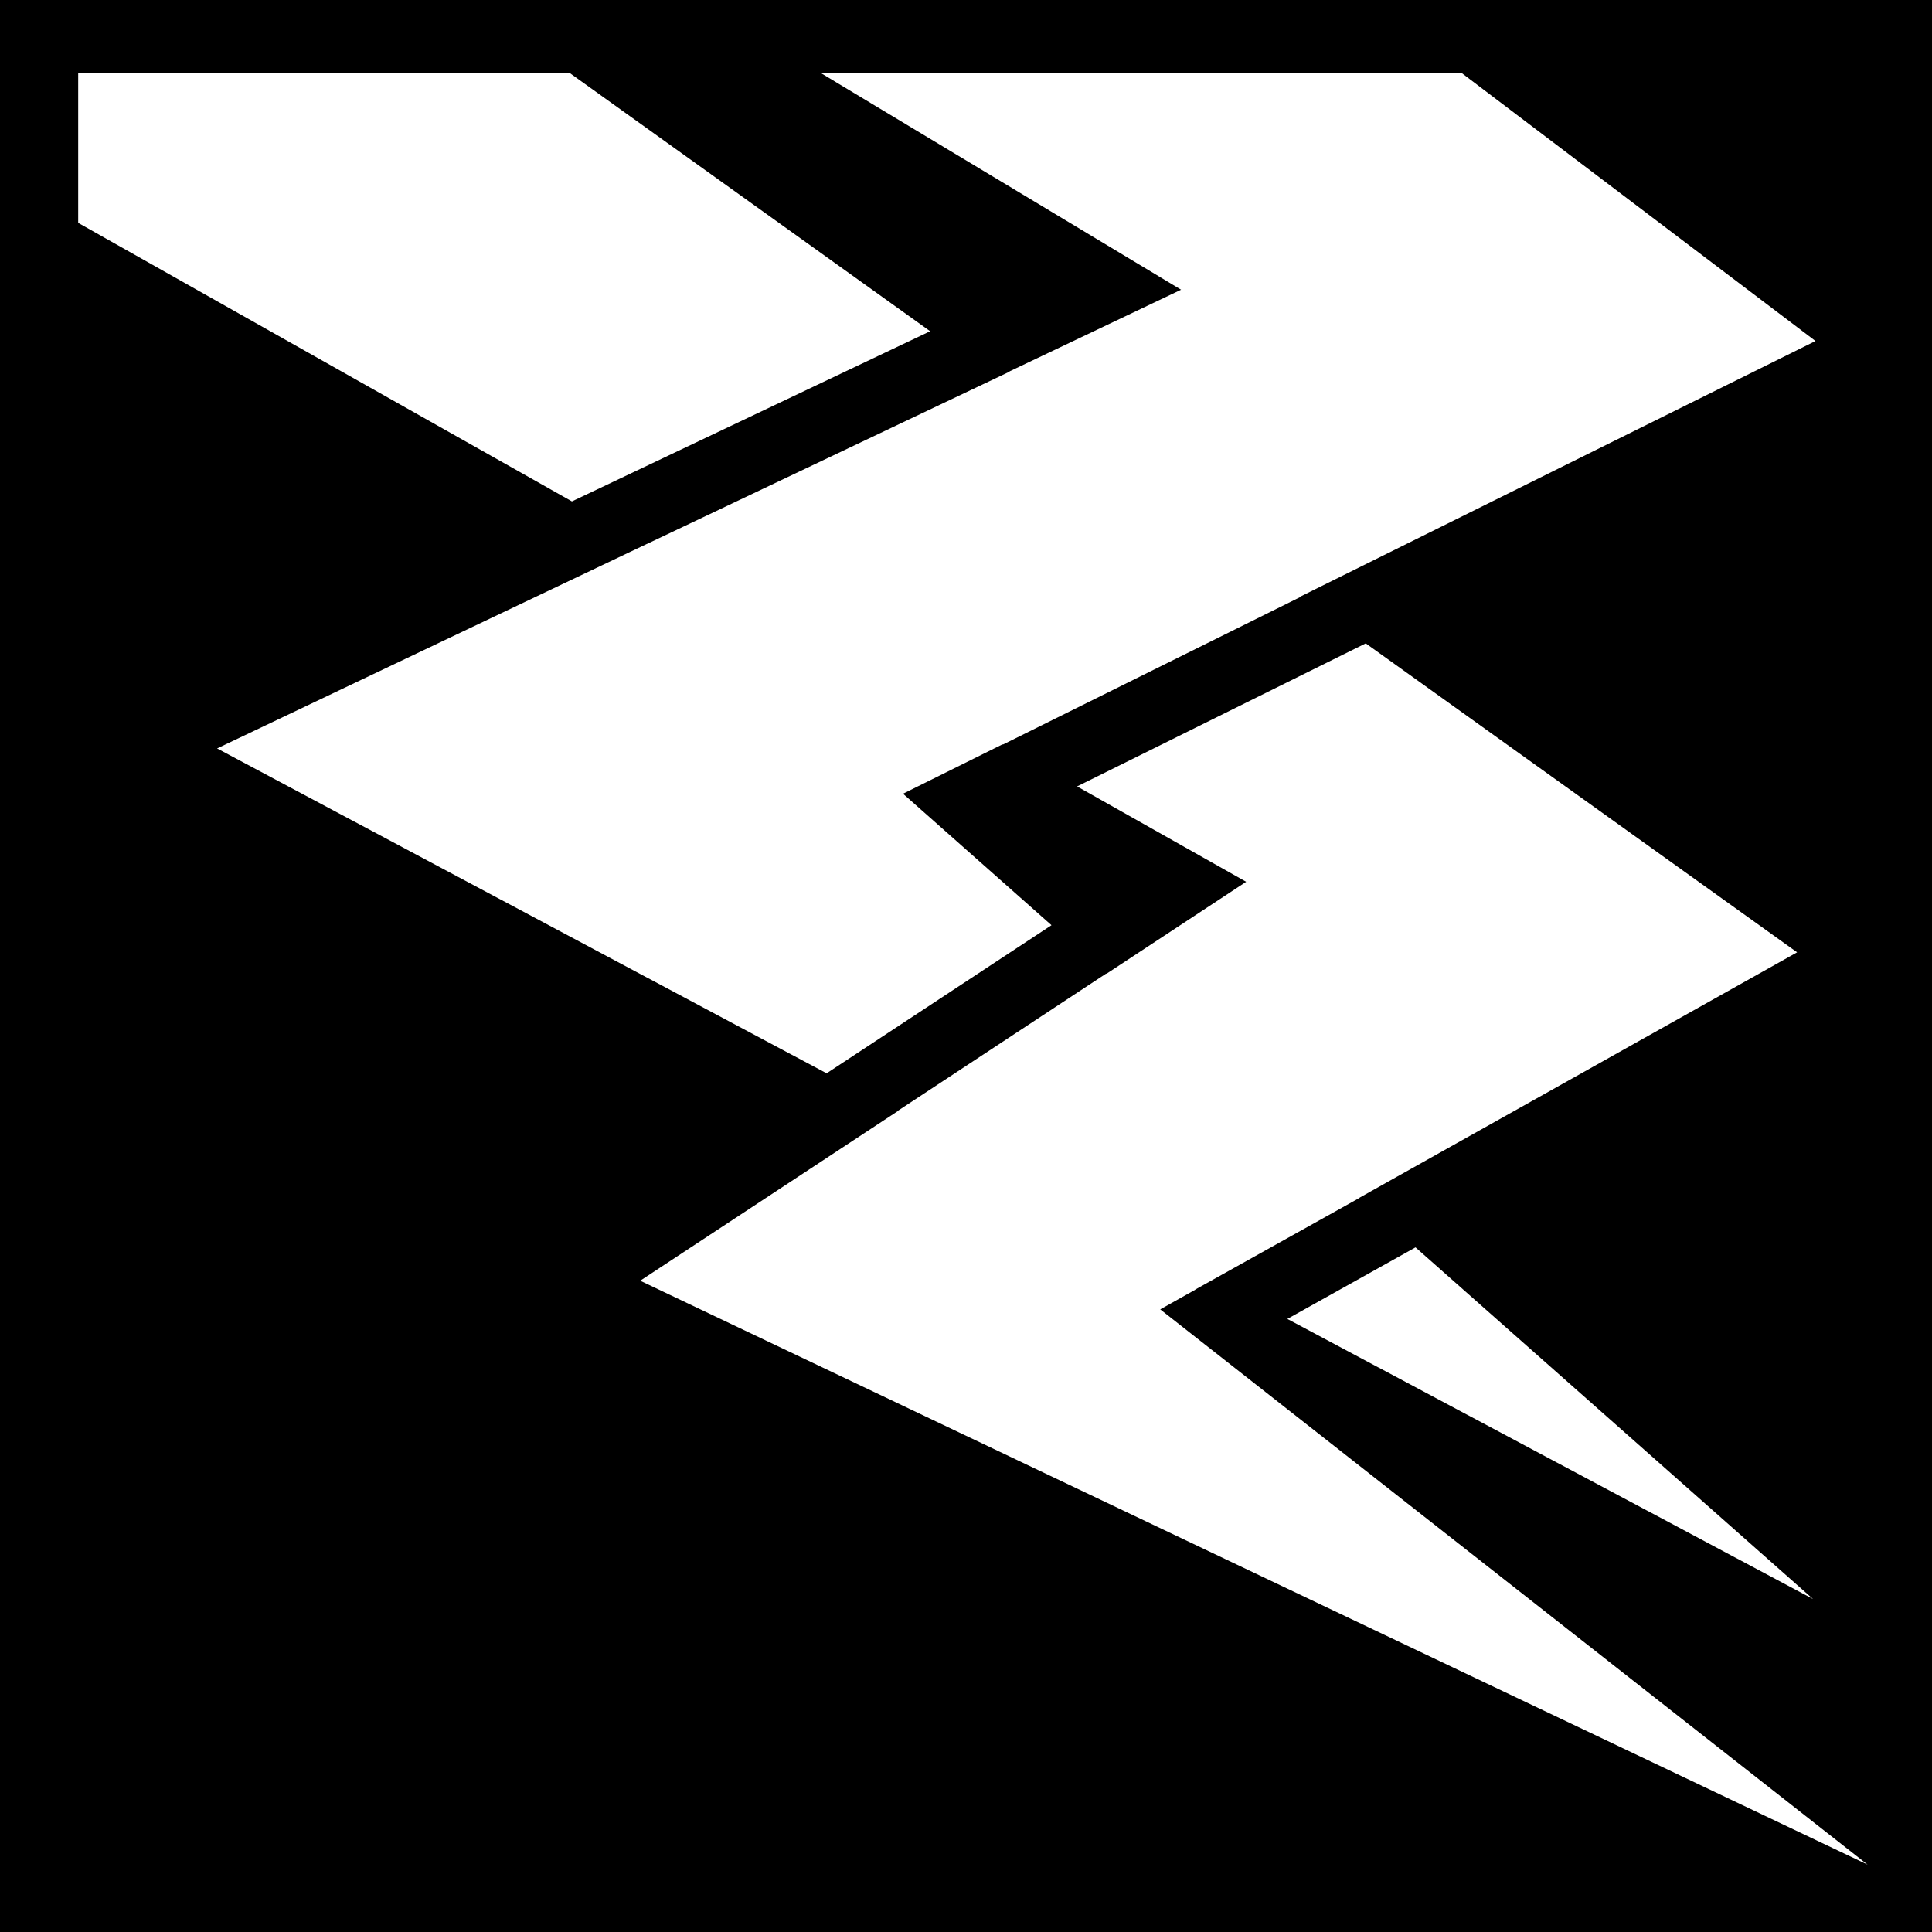
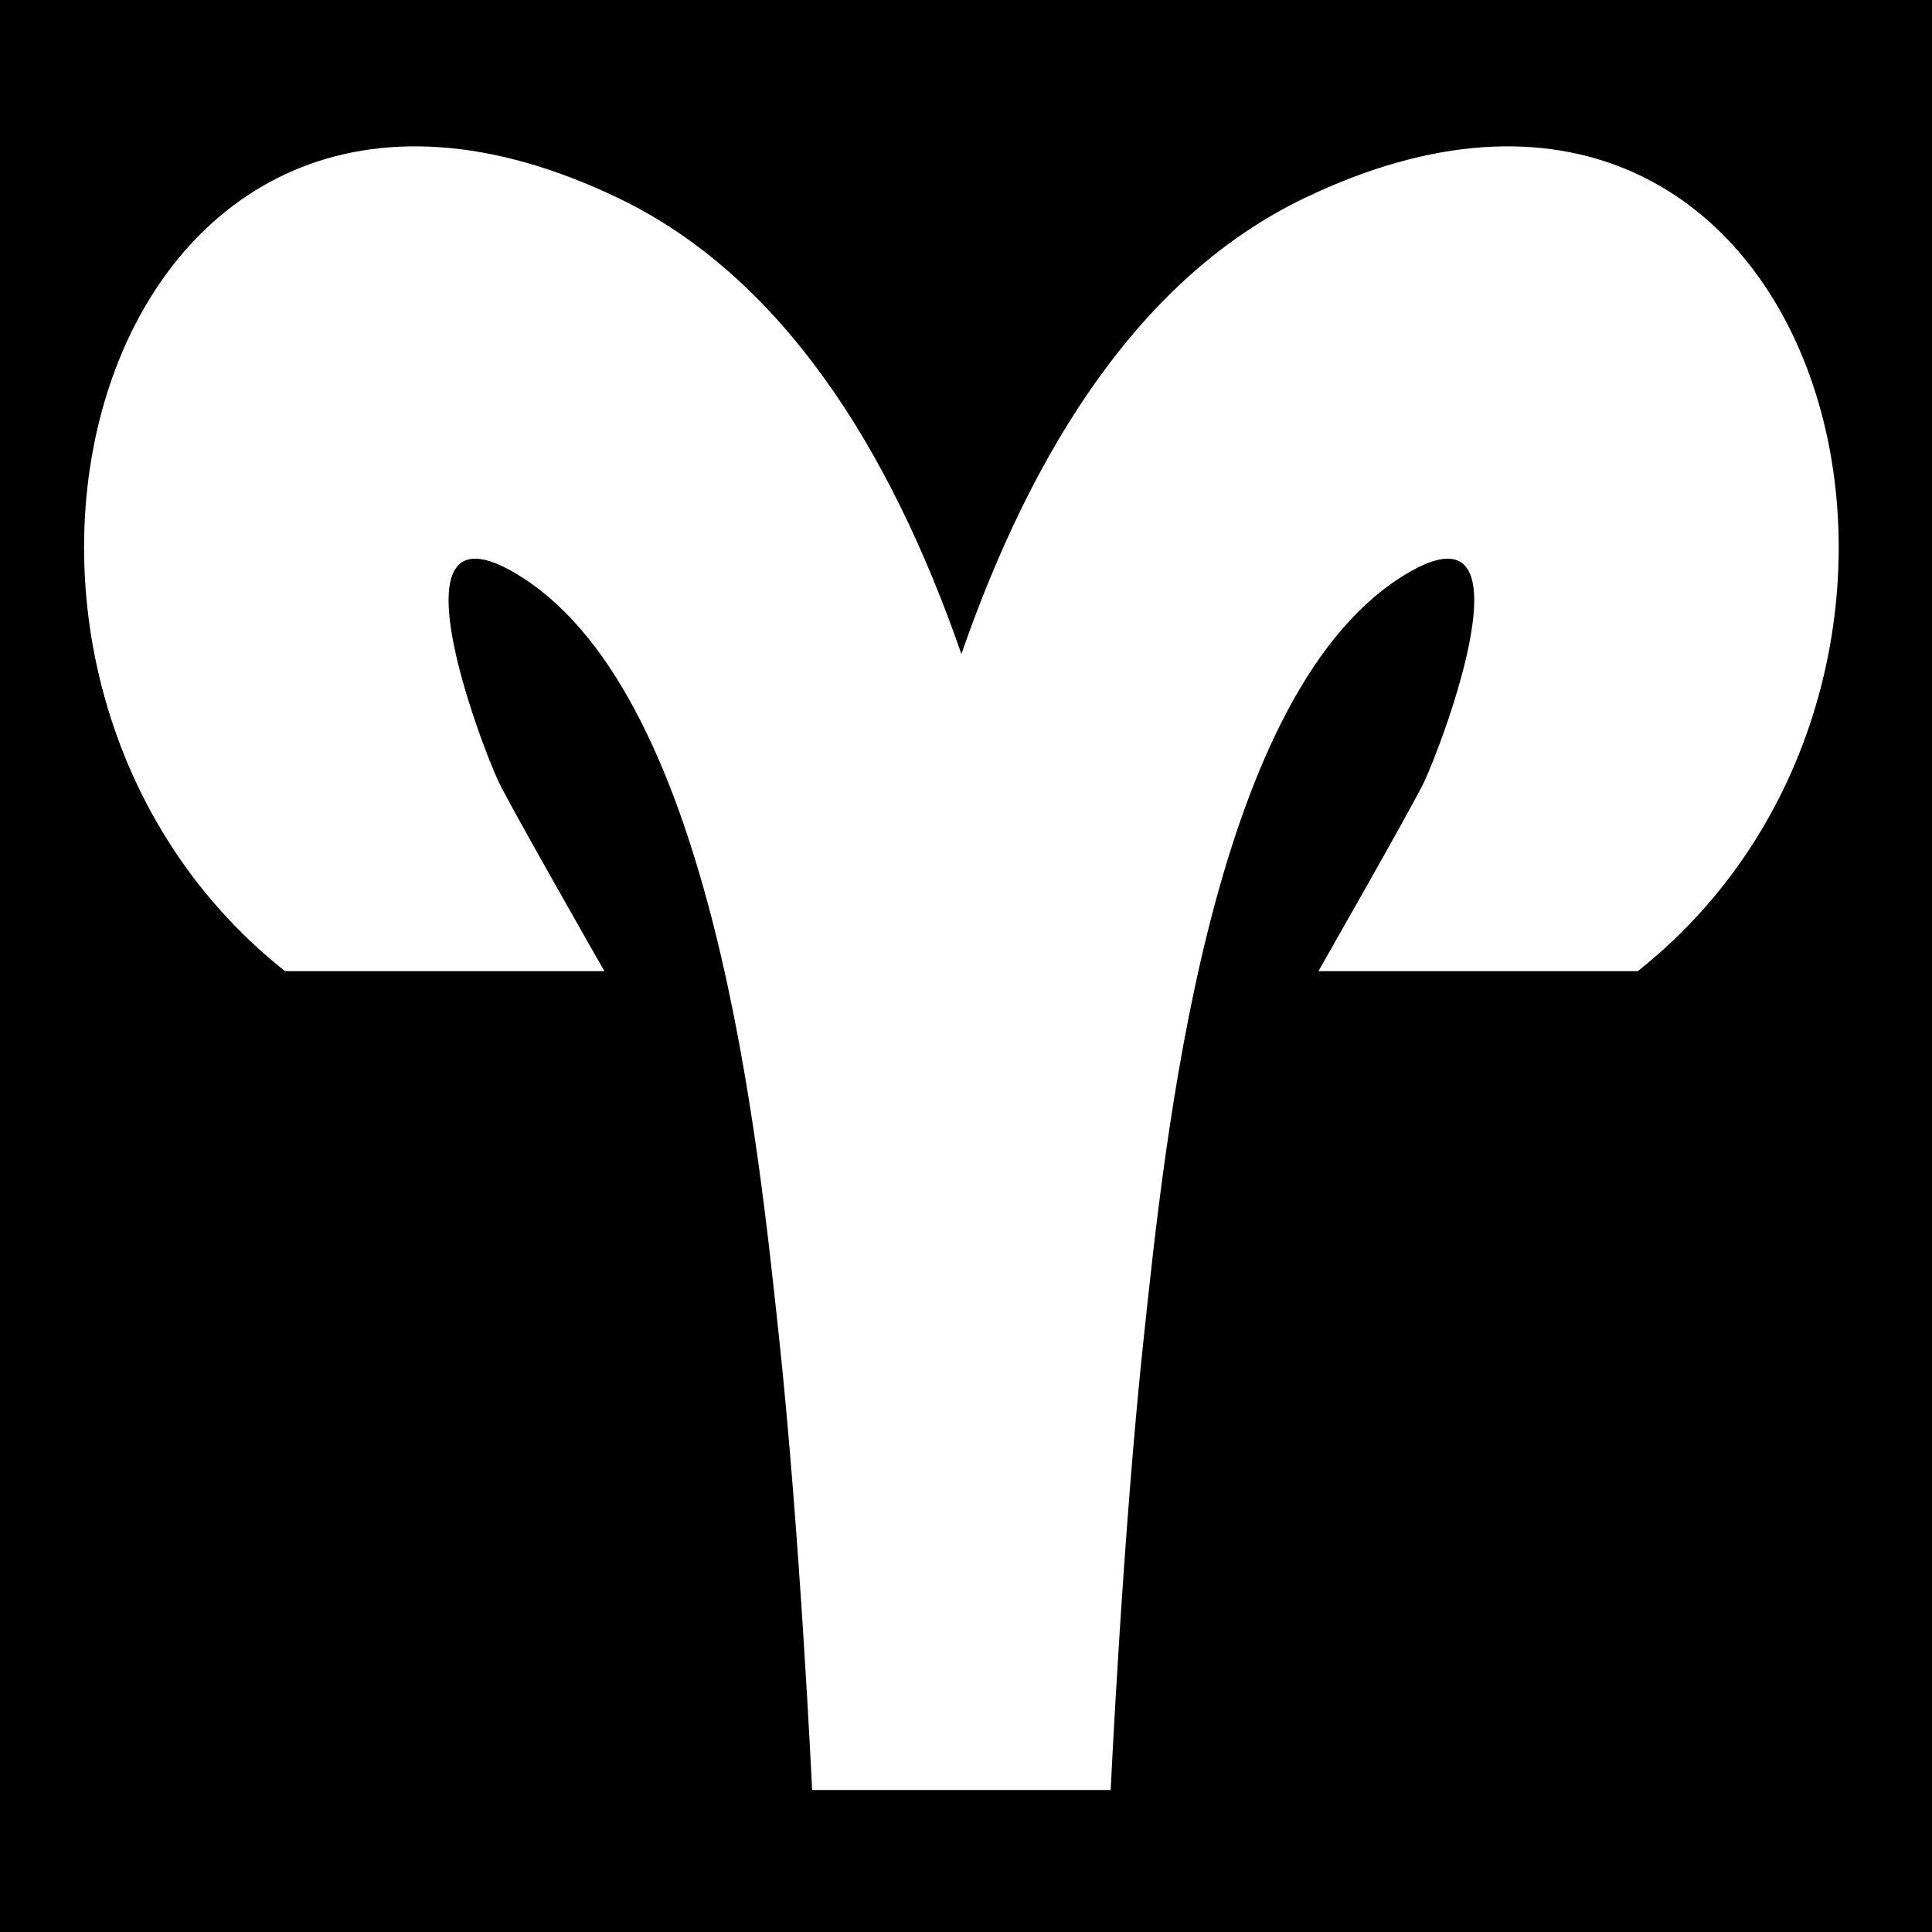
<svg xmlns="http://www.w3.org/2000/svg" viewBox="0 0 512 512">
-   <path d="M0 0h512v512H0z" fill="#000" opacity="1" />
-   <path d="M20.72 19.344v39.718l130.843 73.813L246.5 87.78l-95.53-68.436H20.72zm196.936.093L313 76.78l-45.5 21.657.03.063-96.03 45.625h-.03l-113.94 54.22 161.532 86.093 59.594-39.25-39.344-34.844 26.375-13.094.094.063 78.94-39.157-.095-.062 136.5-67.72L387.47 19.44H217.655zM361.936 170.5l-76.498 37.906 44.812 25.28-37.03 24.376-.064-.062-55.312 36.438.062.03-68.25 44.938 325.281 154.75L307.47 347l9.31-5.22-.03-.03 43.563-24.313-.032-.03 115.97-65.032L361.937 170.5zm13.19 160.063l-33.97 18.968 139.313 74.22-105.345-93.188z" fill="#fff" fill-rule="evenodd" />
+   <path d="M0 0h512v512H0z" fill="#000" stroke="#fff" stroke-width="0" />
+   <path d="M160.167 257.36H75.53C-26.474 176.527 26.283-13.776 164.023 52.574c43.01 20.716 71.747 65.968 90.757 120.75 19.006-54.782 47.74-100.034 90.754-120.75C483.274-13.772 536.03 176.526 434.03 257.36h-84.635s25.075-43.914 28.016-50.135c4.49-9.495 30.98-78.244-6.486-54.04-50.684 32.744-62.257 149.633-67.79 201.062-5.566 51.764-8.797 120.12-8.797 120.12H215.224s-3.23-68.356-8.79-120.12c-5.534-51.434-17.107-168.318-67.796-201.062-37.462-24.204-10.982 44.54-6.482 54.04 2.936 6.22 28.01 50.136 28.01 50.136z" fill="#fff" />
</svg>
